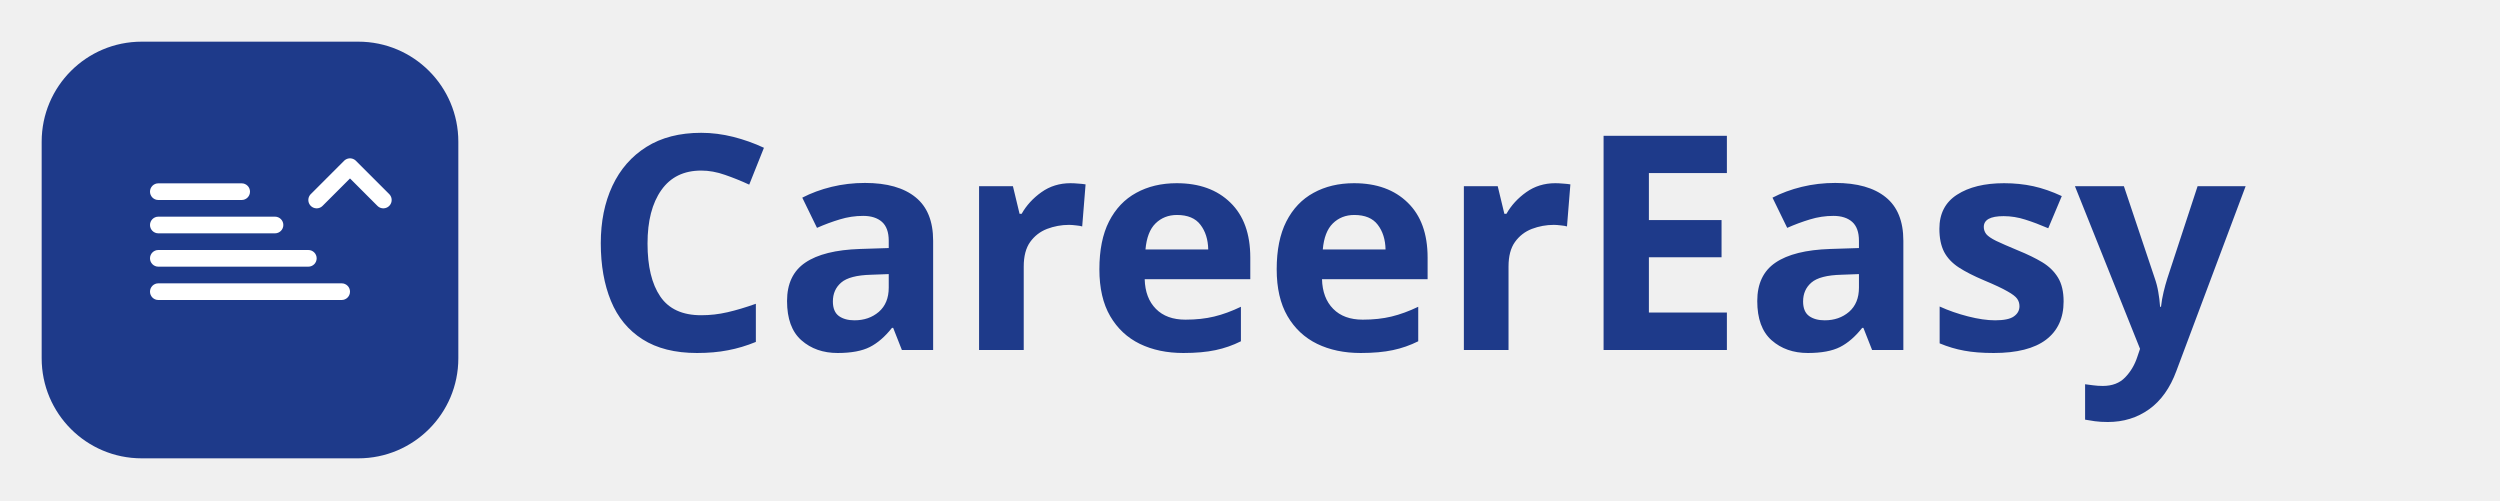
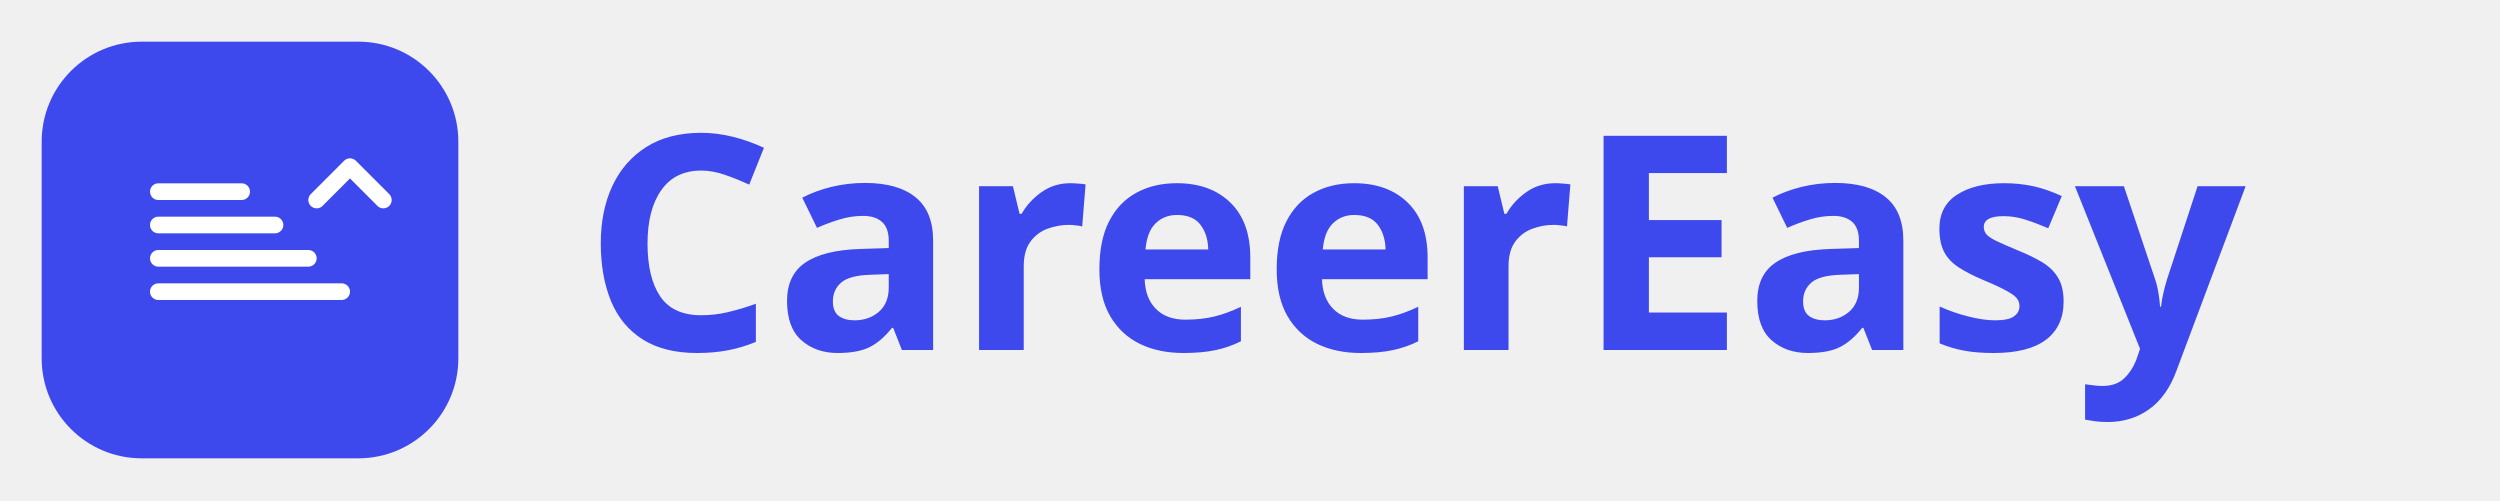
<svg xmlns="http://www.w3.org/2000/svg" width="300" height="60" viewBox="0 0 300 60">
-   <rect x="5" y="5" width="50" height="50" rx="12" ry="12" fill="#1e3a8a" />
+   <rect x="5" y="5" width="50" height="50" rx="12" ry="12" fill="#3e49ed" />
  <g transform="translate(18, 18)">
    <rect x="0" y="16" width="24" height="2" fill="white" rx="1" />
    <rect x="0" y="12" width="20" height="2" fill="white" rx="1" />
    <rect x="0" y="8" width="16" height="2" fill="white" rx="1" />
    <rect x="0" y="4" width="12" height="2" fill="white" rx="1" />
    <path d="M20 6 L24 2 L28 6" stroke="white" stroke-width="2" fill="none" stroke-linecap="round" stroke-linejoin="round" />
  </g>
-   <text x="70" y="42" font-family="Poppins, sans-serif" font-size="36" font-weight="600" fill="#1e3a8a">CareerEasy</text>
+   <text x="70" y="42" font-family="Poppins, sans-serif" font-size="36" font-weight="600" fill="#3e49ed">CareerEasy</text>
</svg>
